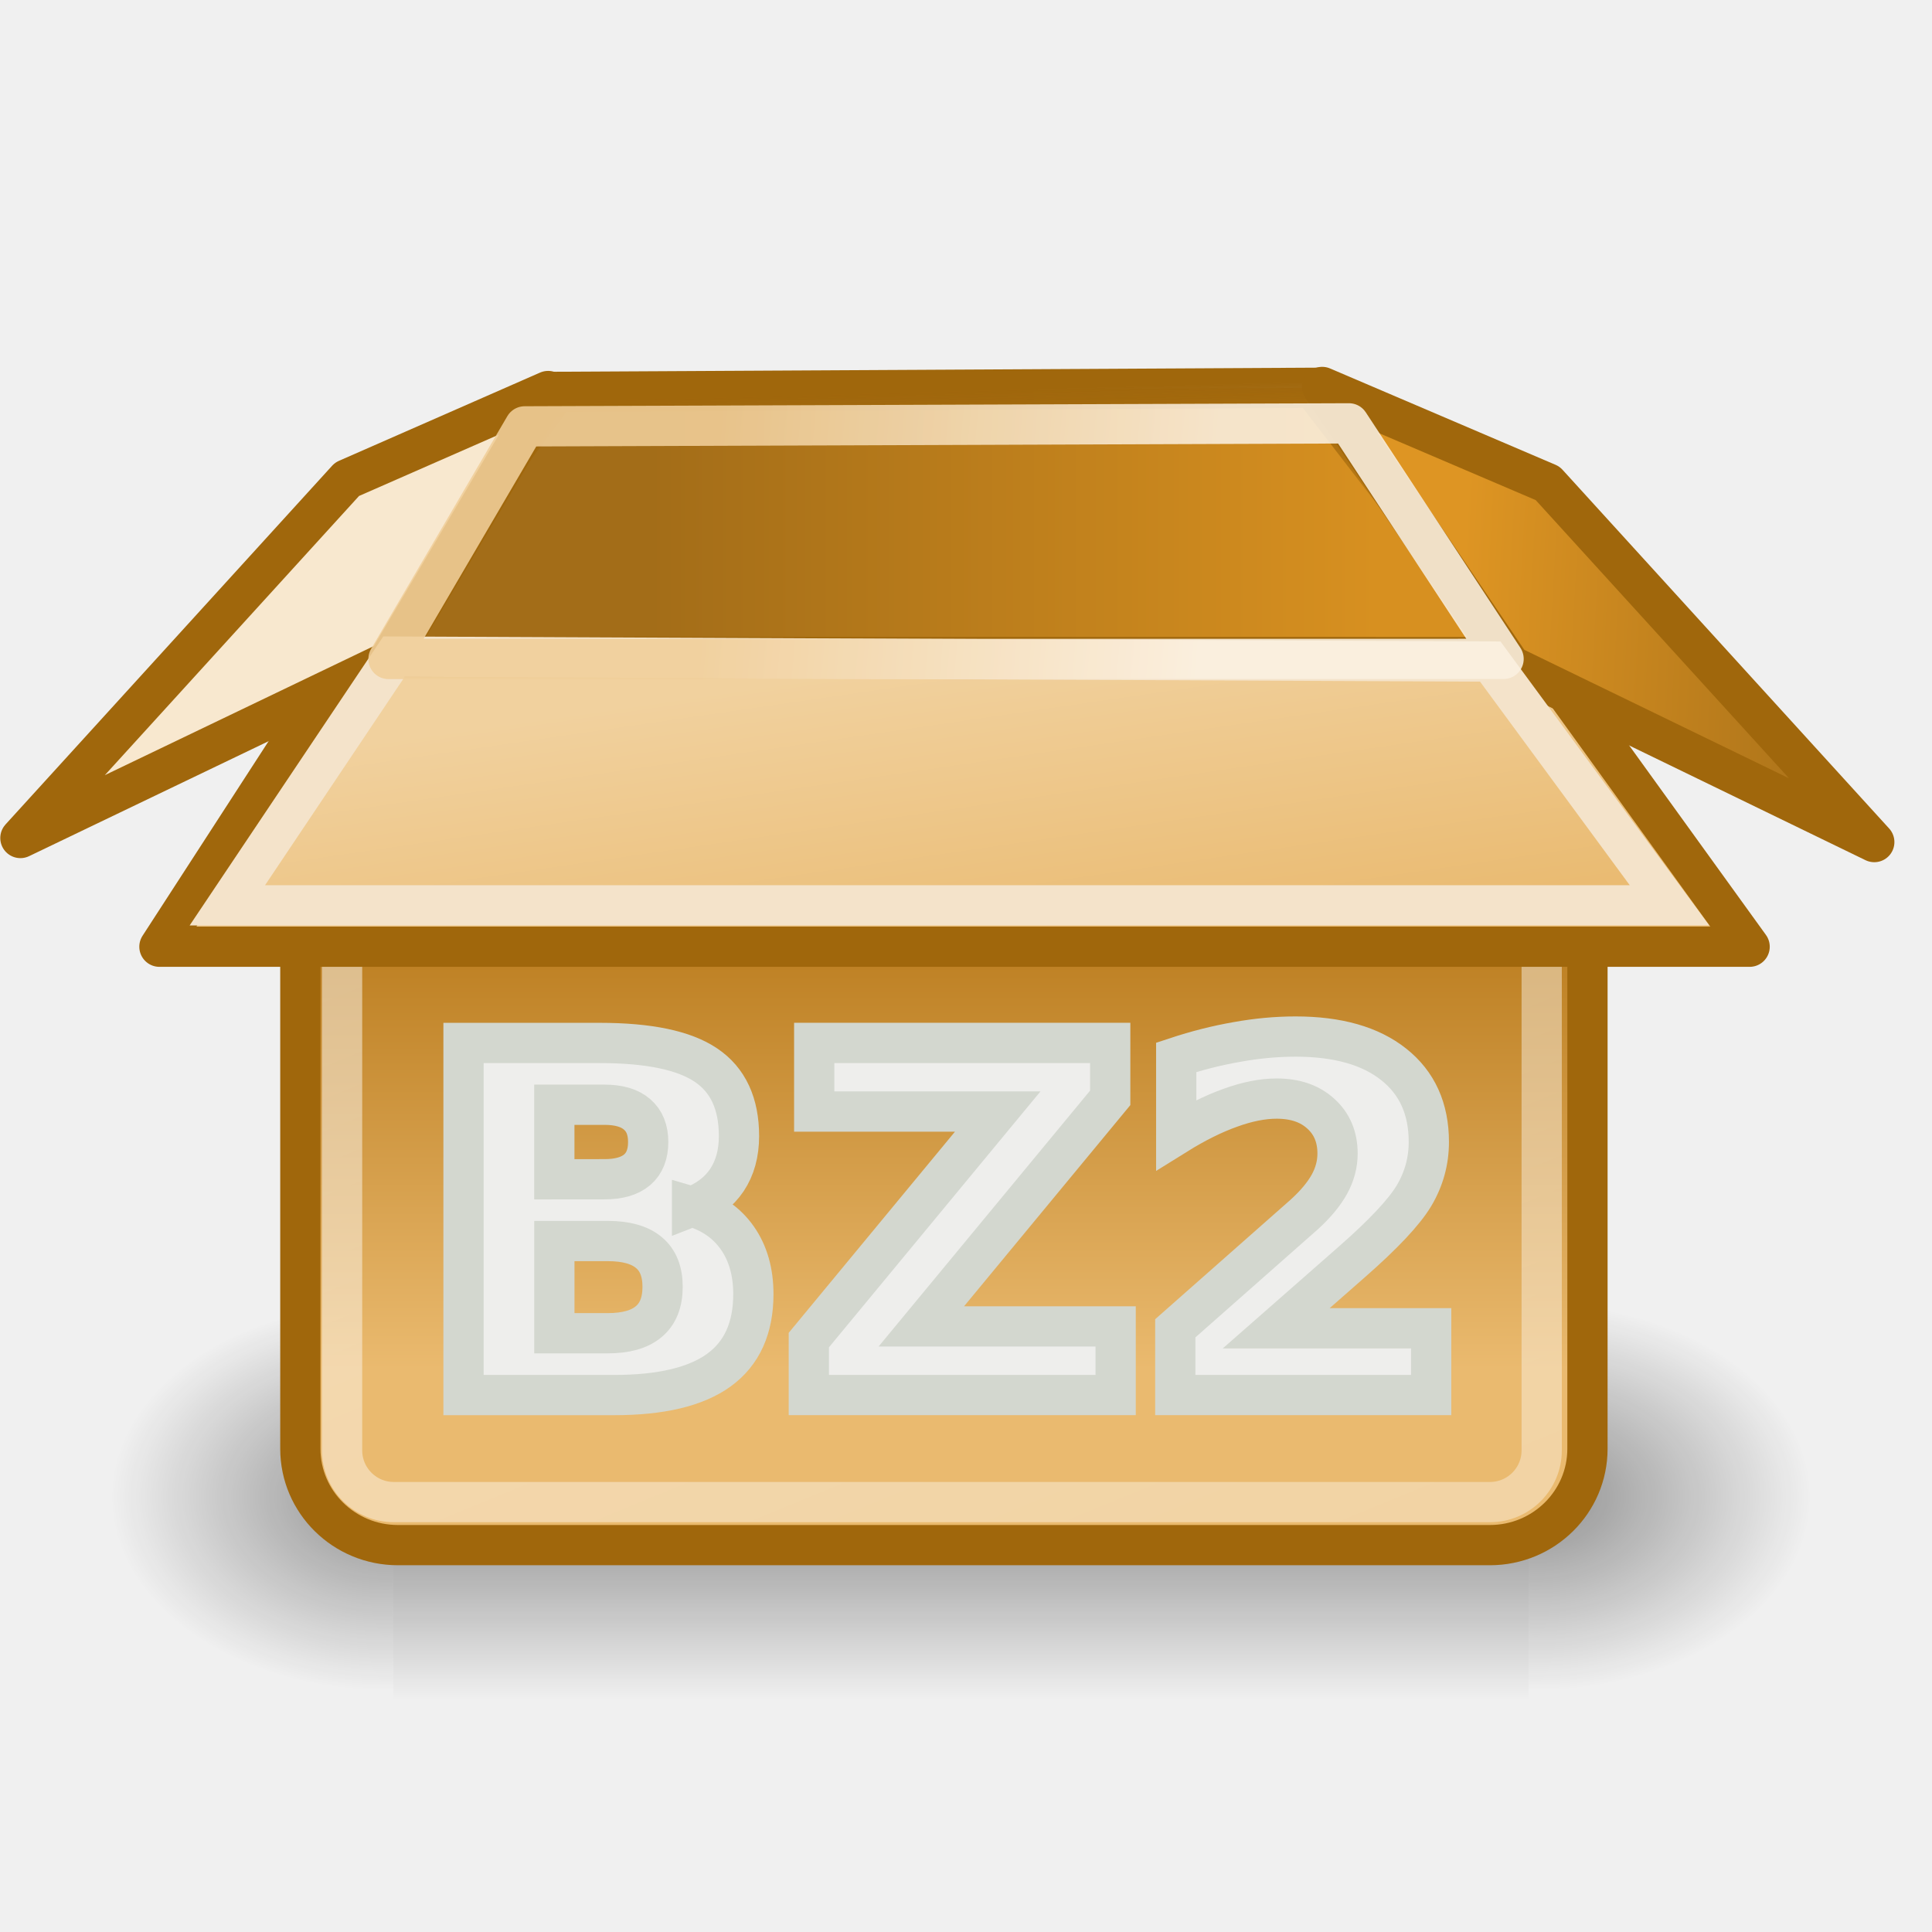
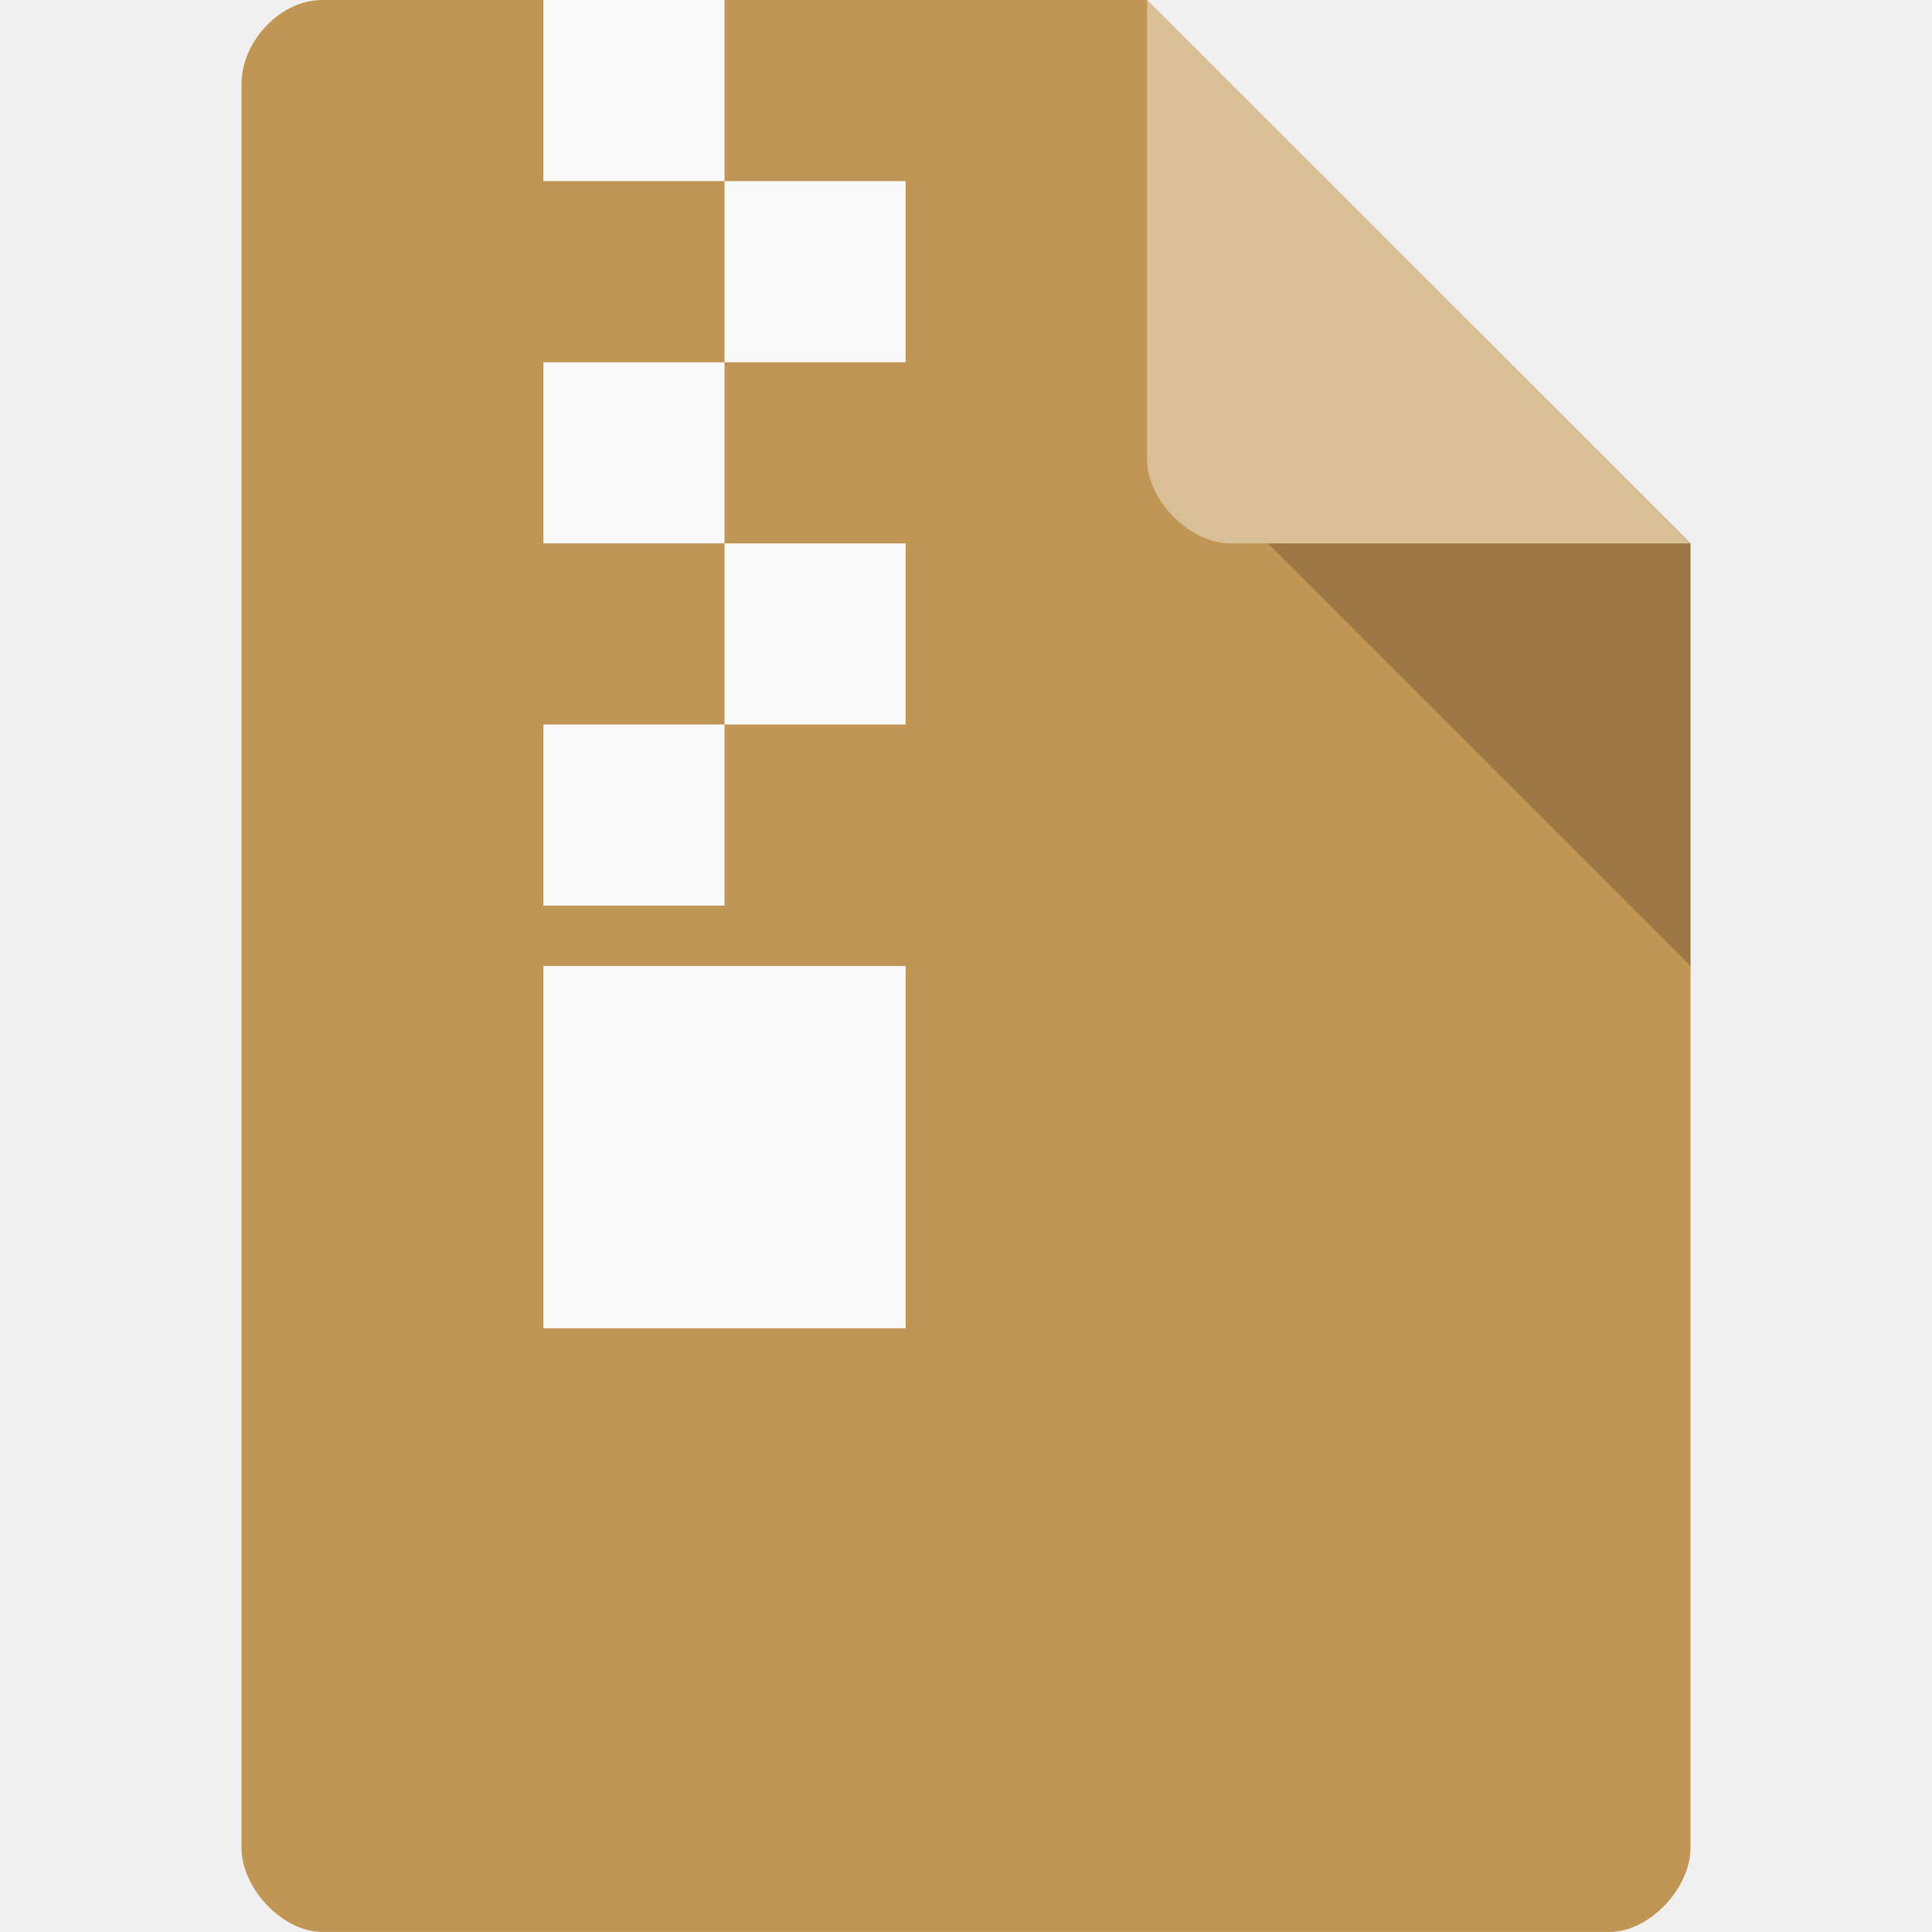
- <svg xmlns="http://www.w3.org/2000/svg" xmlns:xlink="http://www.w3.org/1999/xlink" height="52" viewBox="0 0 48 48" width="52">
-   <radialGradient id="a" cx="605.714" cy="486.648" gradientTransform="matrix(-2.774389 0 0 1.969706 112.7623 -872.8854)" gradientUnits="userSpaceOnUse" r="117.143" xlink:href="#b" />
-   <linearGradient id="b">
-     <stop offset="0" />
-     <stop offset="1" stop-opacity="0" />
-   </linearGradient>
-   <radialGradient id="c" cx="605.714" cy="486.648" gradientTransform="matrix(2.774389 0 0 1.969706 -1891.633 -872.8854)" gradientUnits="userSpaceOnUse" r="117.143" xlink:href="#b" />
-   <linearGradient id="d" gradientTransform="matrix(2.774389 0 0 1.969706 -1892.179 -872.8854)" gradientUnits="userSpaceOnUse" x1="302.857" x2="302.857" y1="366.648" y2="609.505">
-     <stop offset="0" stop-opacity="0" />
-     <stop offset=".5" />
-     <stop offset="1" stop-opacity="0" />
-   </linearGradient>
-   <linearGradient id="e" gradientUnits="userSpaceOnUse" x1="30.062" x2="17.696" y1="13.445" y2="12.334">
-     <stop offset="0" stop-color="#fbf0e0" />
-     <stop offset="1" stop-color="#f0ce99" />
-   </linearGradient>
-   <linearGradient id="f" gradientUnits="userSpaceOnUse" x1="36.289" x2="47.066" y1="14.662" y2="15.268">
-     <stop offset="0" stop-color="#de9523" />
-     <stop offset="1" stop-color="#a36d18" />
-   </linearGradient>
-   <linearGradient id="g" gradientTransform="matrix(1 0 0 .986355 0 .316638)" gradientUnits="userSpaceOnUse" x1="25.381" x2="24.119" y1="24.721" y2="16.17">
-     <stop offset="0" stop-color="#e9b96e" />
-     <stop offset="1" stop-color="#f1d19e" />
-   </linearGradient>
-   <linearGradient id="h" gradientTransform="matrix(1 0 0 1.039184 0 -.040571)" gradientUnits="userSpaceOnUse" x1="16.149" x2="34.194" y1="12.637" y2="12.637">
-     <stop offset="0" stop-color="#a36d18" />
-     <stop offset="1" stop-color="#d79020" />
-   </linearGradient>
-   <linearGradient id="i" gradientUnits="userSpaceOnUse" x1="21.907" x2="22.072" y1="9.758" y2="16.021">
-     <stop offset="0" stop-color="#a0670c" />
-     <stop offset="1" stop-color="#a0670c" stop-opacity="0" />
-   </linearGradient>
-   <linearGradient id="j" gradientUnits="userSpaceOnUse" x1="18.707" x2="30.015" y1="19.912" y2="47.388">
-     <stop offset="0" stop-color="#fff" />
-     <stop offset="1" stop-color="#fff" stop-opacity=".686" />
-   </linearGradient>
-   <linearGradient id="k" gradientUnits="userSpaceOnUse" x1="24.99" x2="24.99" y1="34.005" y2="22.585">
-     <stop offset="0" stop-color="#eaba6f" />
-     <stop offset="1" stop-color="#b97a1b" />
-   </linearGradient>
-   <g transform="matrix(.02105461 0 0 .02086758 42.60172 35.4036)">
-     <path d="m-1559.252-150.697h1339.633v478.357h-1339.633z" fill="url(#d)" opacity=".402" />
-     <path d="m-219.619-150.68v478.331c142.874.9 345.4-107.17 345.4-239.196 0-132.027-159.437-239.135-345.4-239.135z" fill="url(#c)" opacity=".402" />
-     <path d="m-1559.252-150.68v478.331c-142.874.9-345.4-107.17-345.4-239.196 0-132.027 159.437-239.135 345.4-239.135z" fill="url(#a)" opacity=".402" />
-   </g>
-   <g stroke-width="1">
-     <rect display="block" fill="url(#k)" height="23.113" rx="2.424" ry="2.394" stroke="#a0670c" width="31.978" x="7.462" y="15.275" />
-     <rect display="block" fill="none" height="21.075" opacity=".481" rx="1.285" stroke="url(#j)" width="29.804" x="8.499" y="16.244" />
-     <path d="m8.77 16.547 5.05-6.811 18.796-.101 5.22 6.774z" fill="url(#h)" fill-rule="evenodd" stroke="url(#i)" />
-     <path d="m38.276 16.326 5.193 7.195h-39.508l4.664-7.2 29.651.005z" display="block" fill="url(#g)" stroke="#a0670c" stroke-linecap="round" stroke-linejoin="round" />
-     <path d="m32.849 9.614 4.683 6.922 9.034 4.385-8.115-8.913-5.602-2.394z" display="block" fill="url(#f)" stroke="#a0670c" stroke-linecap="round" stroke-linejoin="round" />
-   </g>
-   <path d="m13.618 9.715-3.976 6.72-9.135 4.385 8.115-8.913 4.996-2.192z" display="block" fill="#f8e8cf" stroke="#a0670c" stroke-linecap="round" stroke-linejoin="round" />
-   <path d="m37.025 16.436 4.454 6.057h-35.831l4.141-6.18 27.236.123z" display="block" fill="none" stroke="#f4e3ca" />
-   <path d="m9.652 16.372 3.384-5.779 20.478-.075 3.842 5.852z" fill="none" opacity=".88" stroke="url(#e)" stroke-linecap="round" stroke-linejoin="round" />
-   <g fill="#eeeeec" stroke="#d3d7cf">
-     <path d="m15.02 29.298q.533 0 .809-.234.275-.234.275-.691 0-.451-.275-.686-.275-.24-.809-.24h-1.248v1.852zm.076 3.826q.68 0 1.02-.287.346-.287.346-.867 0-.568-.34-.85-.34-.287-1.025-.287h-1.324v2.291zm2.098-3.146q.727.211 1.125.779.398.568.398 1.395 0 1.266-.855 1.887-.855.621-2.602.621h-3.744v-8.748h3.387q1.822 0 2.637.551.82.551.82 1.764 0 .639-.299 1.09-.299.445-.867.662z" />
-     <path d="m20.229 25.911h7.354v1.365l-4.693 5.678h4.828v1.705h-7.623v-1.365l4.693-5.678h-4.559z" />
-     <path d="m31.707 33.001h3.85v1.658h-6.357v-1.658l3.193-2.818q.428-.387.633-.756.205-.369.205-.768 0-.615-.416-.99-.41-.375-1.096-.375-.527 0-1.154.229-.627.223-1.342.668v-1.922q.762-.252 1.506-.381.744-.135 1.459-.135 1.57 0 2.438.691.873.691.873 1.928 0 .715-.369 1.336-.369.615-1.553 1.652z" />
+ <svg xmlns="http://www.w3.org/2000/svg" viewBox="0 0 64 64">
+   <g>
+     <path d="m 10.672 0 c -1.375 0 -2.672 1.355 -2.672 2.789 l 0 58.42 c 0 1.355 1.375 2.789 2.672 2.789 l 42.656 0 c 1.297 0 2.672 -1.434 2.672 -2.789 l 0 -43.21 l -18 -18 m -27.328 0" style="fill:#c19553;fill-opacity:1;stroke:none;fill-rule:nonzero" />
+     <path d="m 42 18 l 14 14 l 0 -14 m -14 0" style="fill:#000;fill-opacity:0.196;stroke:none;fill-rule:nonzero" />
+     <path d="m 38 0 l 17.984 18 l -15.227 0 c -1.348 0 -2.758 -1.426 -2.758 -2.773 m 0 -15.227" style="fill:#fff;fill-opacity:0.392;stroke:none;fill-rule:nonzero" />
+     <path d="m 18 0 l 6 0 l 0 6 l -6 0 m 0 -6" style="fill:#f9f9f9;fill-opacity:1;stroke:none;fill-rule:evenodd" />
+     <path d="m 24 6 l 6 0 l 0 6 l -6 0 m 0 -6" style="fill:#f9f9f9;fill-opacity:1;stroke:none;fill-rule:evenodd" />
+     <path d="m 18 12 l 6 0 l 0 6 l -6 0 m 0 -6" style="fill:#f9f9f9;fill-opacity:1;stroke:none;fill-rule:evenodd" />
+     <path d="m 24 18 l 6 0 l 0 6 l -6 0 m 0 -6" style="fill:#f9f9f9;fill-opacity:1;stroke:none;fill-rule:evenodd" />
+     <path d="m 18 24 l 6 0 l 0 6 l -6 0 m 0 -6" style="fill:#f9f9f9;fill-opacity:1;stroke:none;fill-rule:evenodd" />
+     <path d="m 18 32 l 12 0 l 0 12 l -12 0 m 0 -12" style="fill:#f9f9f9;fill-opacity:1;stroke:none;fill-rule:evenodd" />
  </g>
</svg>
